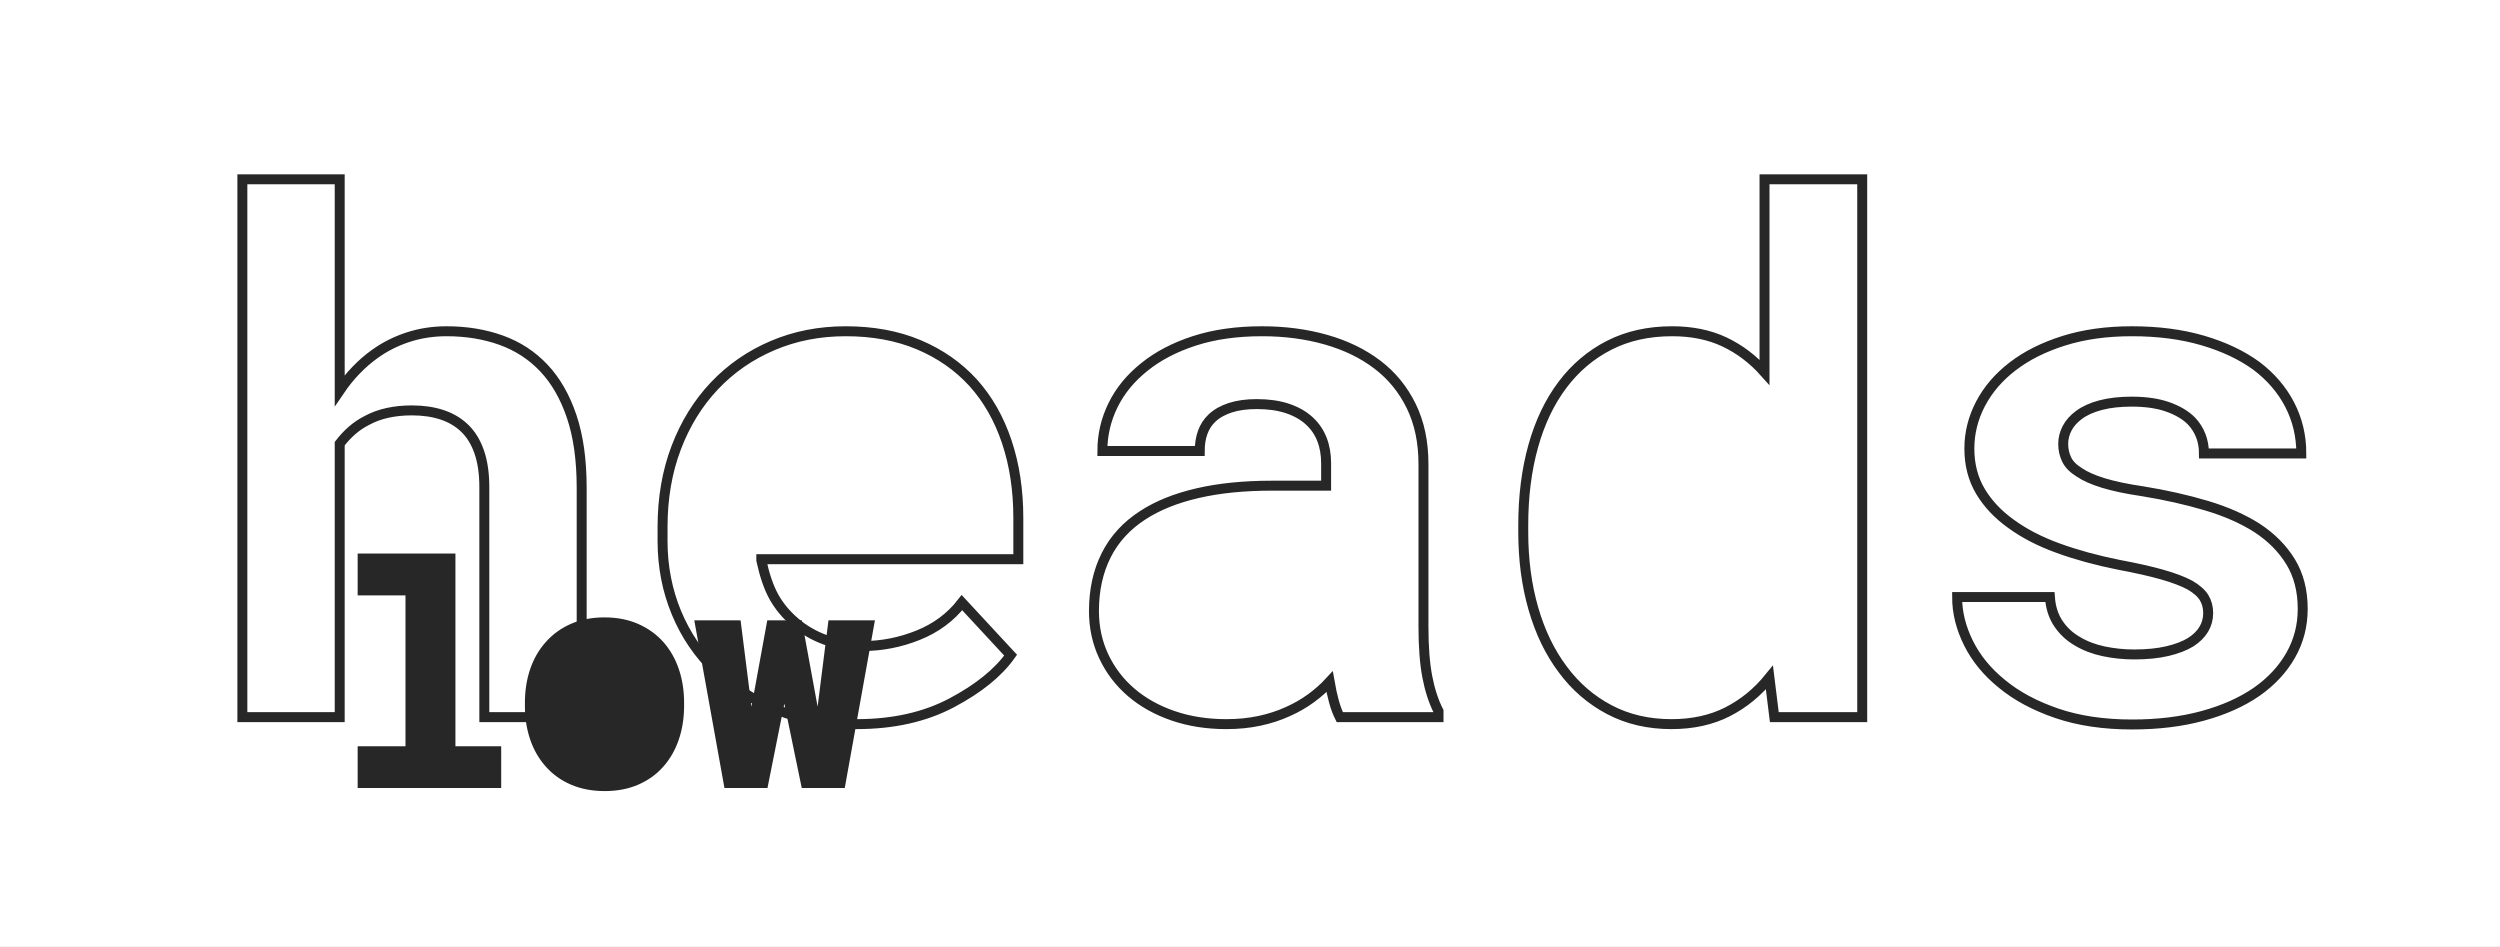
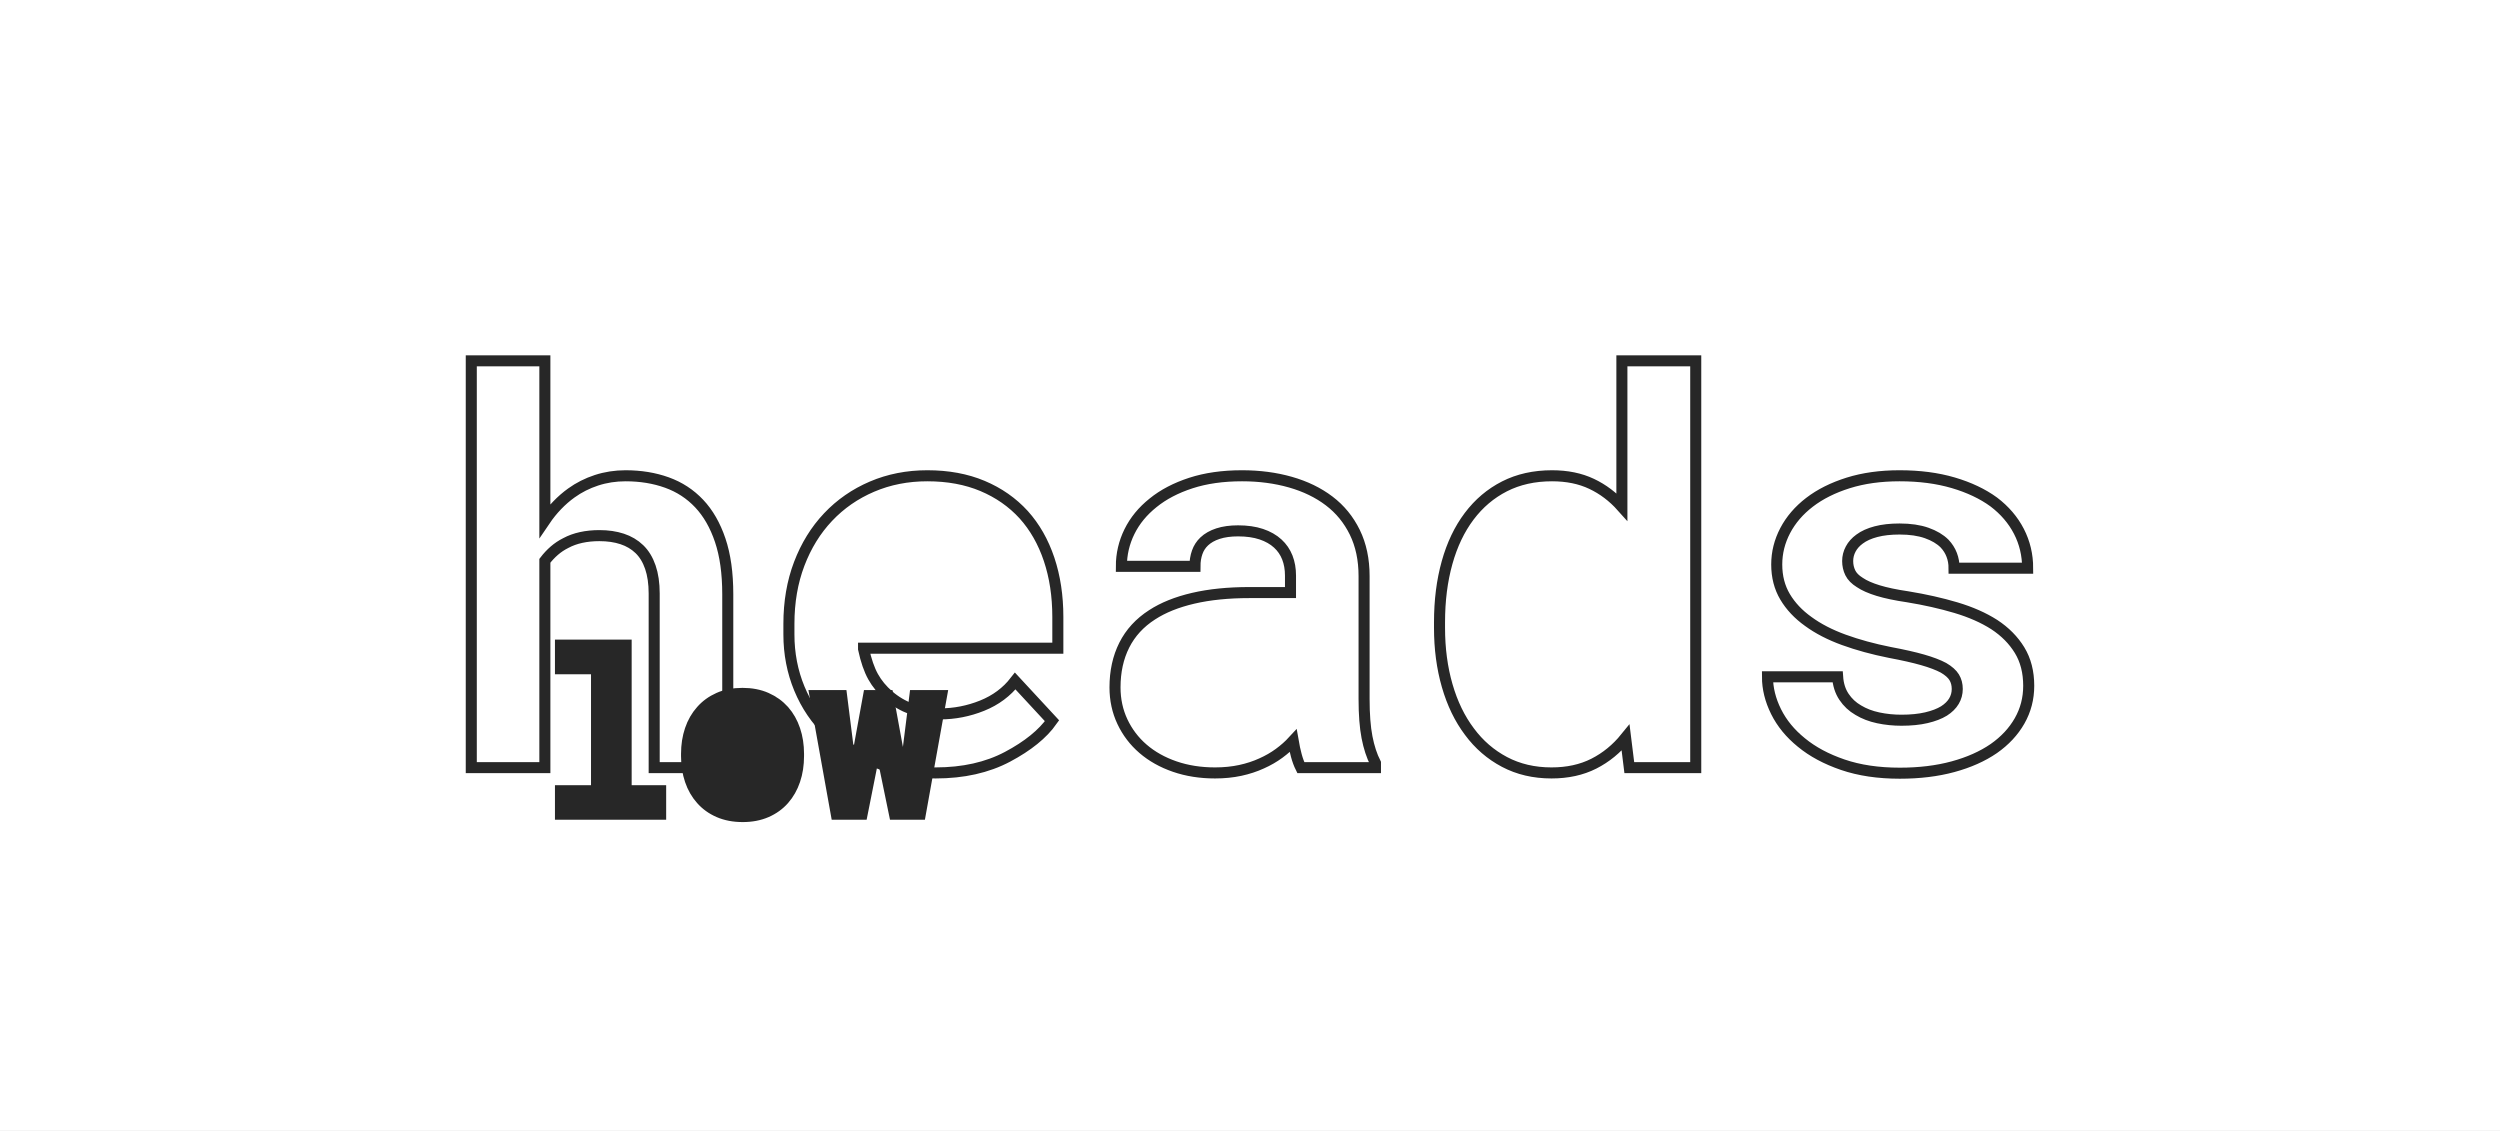
- <svg xmlns="http://www.w3.org/2000/svg" width="753px" height="285px" viewBox="0 0 753 285" version="1.1">
-   <g id="assets" stroke="none" stroke-width="1" fill="none" fill-rule="evenodd">
-     <g id="Group-2">
-       <rect id="Rectangle" fill="#FFFFFF" x="0" y="0" width="753" height="285" />
-       <path d="M102.32,216 L102.32,133.629 C103.445,132.152 104.693,130.816 106.064,129.621 C107.436,128.426 108.965,127.406 110.652,126.562 C112.48,125.578 114.52,124.84 116.77,124.348 C119.02,123.855 121.445,123.609 124.047,123.609 C127.422,123.609 130.445,124.049 133.117,124.928 C135.789,125.807 138.074,127.16 139.973,128.988 C141.871,130.816 143.33,133.207 144.35,136.16 C145.369,139.113 145.879,142.629 145.879,146.707 L145.879,216 L175.199,216 L175.199,146.918 C175.199,138.551 174.197,131.396 172.193,125.455 C170.189,119.514 167.395,114.645 163.809,110.848 C160.223,107.051 155.934,104.256 150.941,102.463 C145.949,100.67 140.465,99.773 134.488,99.773 C130.41,99.773 126.543,100.371 122.887,101.566 C119.23,102.762 115.891,104.449 112.867,106.629 C110.898,108.035 109.018,109.67 107.225,111.533 C105.432,113.396 103.797,115.418 102.32,117.598 L102.32,54 L73,54 L73,216 L102.32,216 Z M257.992,218.109 C269.031,218.109 278.594,215.965 286.68,211.676 C294.766,207.387 300.672,202.605 304.398,197.332 L289.738,181.512 C286.363,185.871 281.969,189.141 276.555,191.32 C271.141,193.5 265.551,194.59 259.785,194.59 C255.707,194.59 251.945,193.957 248.5,192.691 C245.055,191.426 241.996,189.633 239.324,187.312 C236.723,185.062 234.648,182.549 233.102,179.771 C231.555,176.994 230.289,173.32 229.305,168.75 L229.305,168.434 L306.719,168.434 L306.719,155.988 C306.719,147.621 305.559,139.975 303.238,133.049 C300.918,126.123 297.543,120.199 293.113,115.277 C288.613,110.355 283.146,106.541 276.713,103.834 C270.279,101.127 262.949,99.773 254.723,99.773 C246.777,99.773 239.43,101.215 232.68,104.098 C225.93,106.98 220.094,111.023 215.172,116.227 C210.25,121.43 206.418,127.635 203.676,134.842 C200.934,142.049 199.562,150.012 199.562,158.73 L199.562,162.949 C199.562,170.613 200.951,177.803 203.729,184.518 C206.506,191.232 210.461,197.051 215.594,201.973 C220.727,206.965 226.879,210.902 234.051,213.785 C241.223,216.668 249.203,218.109 257.992,218.109 Z M369.367,218.109 C372.953,218.109 376.293,217.775 379.387,217.107 C382.48,216.439 385.328,215.508 387.93,214.312 C390.461,213.188 392.781,211.852 394.891,210.305 C397,208.758 398.863,207.105 400.48,205.348 C400.832,207.387 401.254,209.32 401.746,211.148 C402.238,212.977 402.836,214.594 403.539,216 L433.281,216 L433.281,214.207 C431.805,211.324 430.68,207.879 429.906,203.871 C429.133,199.863 428.746,194.801 428.746,188.684 L428.746,139.746 C428.746,133.137 427.516,127.318 425.055,122.291 C422.594,117.264 419.184,113.098 414.824,109.793 C410.465,106.488 405.314,103.992 399.373,102.305 C393.432,100.617 387.016,99.773 380.125,99.773 C372.461,99.773 365.658,100.74 359.717,102.674 C353.775,104.607 348.766,107.227 344.688,110.531 C340.539,113.836 337.393,117.668 335.248,122.027 C333.104,126.387 332.031,130.992 332.031,135.844 L361.352,135.844 C361.352,133.805 361.65,131.941 362.248,130.254 C362.846,128.566 363.777,127.125 365.043,125.93 C366.449,124.594 368.277,123.557 370.527,122.818 C372.777,122.08 375.449,121.711 378.543,121.711 C382.059,121.711 385.135,122.15 387.771,123.029 C390.408,123.908 392.605,125.156 394.363,126.773 C396.051,128.32 397.316,130.166 398.16,132.311 C399.004,134.455 399.426,136.863 399.426,139.535 L399.426,146.285 L383.078,146.285 C374.641,146.285 367.17,147.041 360.666,148.553 C354.162,150.064 348.695,152.262 344.266,155.145 C339.344,158.309 335.652,162.334 333.191,167.221 C330.73,172.107 329.5,177.715 329.5,184.043 C329.5,188.965 330.484,193.518 332.453,197.701 C334.422,201.885 337.164,205.488 340.68,208.512 C344.195,211.535 348.396,213.891 353.283,215.578 C358.17,217.266 363.531,218.109 369.367,218.109 Z M503.418,218.109 C509.816,218.109 515.441,216.879 520.293,214.418 C525.145,211.957 529.363,208.512 532.949,204.082 L534.426,216 L560.898,216 L560.898,54 L531.473,54 L531.473,112.113 C527.957,108.176 523.932,105.135 519.396,102.99 C514.861,100.846 509.605,99.773 503.629,99.773 C496.527,99.773 490.217,101.18 484.697,103.992 C479.178,106.805 474.484,110.777 470.617,115.91 C466.75,121.043 463.814,127.195 461.811,134.367 C459.807,141.539 458.805,149.449 458.805,158.098 L458.805,160.312 C458.805,168.609 459.824,176.291 461.863,183.357 C463.902,190.424 466.855,196.523 470.723,201.656 C474.52,206.789 479.178,210.814 484.697,213.732 C490.217,216.65 496.457,218.109 503.418,218.109 Z M642.215,218.215 C650.02,218.215 657.086,217.354 663.414,215.631 C669.742,213.908 675.156,211.5 679.656,208.406 C684.086,205.312 687.514,201.639 689.939,197.385 C692.365,193.131 693.578,188.473 693.578,183.41 C693.578,177.926 692.365,173.197 689.939,169.225 C687.514,165.252 684.156,161.859 679.867,159.047 C675.578,156.305 670.48,154.055 664.574,152.297 C658.668,150.539 652.27,149.098 645.379,147.973 C640.598,147.27 636.66,146.443 633.566,145.494 C630.473,144.545 628.047,143.473 626.289,142.277 C624.461,141.152 623.195,139.869 622.492,138.428 C621.789,136.986 621.438,135.422 621.438,133.734 C621.438,132.047 621.842,130.447 622.65,128.936 C623.459,127.424 624.637,126.105 626.184,124.98 C627.871,123.715 630.051,122.73 632.723,122.027 C635.395,121.324 638.523,120.973 642.109,120.973 C646.328,120.973 649.932,121.5 652.92,122.555 C655.908,123.609 658.281,125.016 660.039,126.773 C661.305,128.109 662.254,129.604 662.887,131.256 C663.52,132.908 663.836,134.684 663.836,136.582 L693.156,136.582 C693.156,131.309 691.996,126.422 689.676,121.922 C687.355,117.422 684.016,113.52 679.656,110.215 C675.227,106.98 669.848,104.432 663.52,102.568 C657.191,100.705 650.055,99.773 642.109,99.773 C634.516,99.773 627.695,100.723 621.648,102.621 C615.602,104.52 610.469,107.086 606.25,110.32 C602.031,113.555 598.797,117.316 596.547,121.605 C594.297,125.895 593.172,130.395 593.172,135.105 C593.172,139.957 594.279,144.246 596.494,147.973 C598.709,151.699 601.785,154.969 605.723,157.781 C609.66,160.664 614.389,163.107 619.908,165.111 C625.428,167.115 631.527,168.785 638.207,170.121 C643.48,171.105 647.84,172.09 651.285,173.074 C654.73,174.059 657.508,175.113 659.617,176.238 C661.656,177.434 663.08,178.699 663.889,180.035 C664.697,181.371 665.102,182.918 665.102,184.676 C665.102,186.434 664.662,188.051 663.783,189.527 C662.904,191.004 661.586,192.305 659.828,193.43 C658,194.555 655.662,195.451 652.814,196.119 C649.967,196.787 646.645,197.121 642.848,197.121 C639.684,197.121 636.607,196.805 633.619,196.172 C630.631,195.539 627.977,194.52 625.656,193.113 C623.336,191.777 621.438,190.002 619.961,187.787 C618.484,185.572 617.641,182.918 617.43,179.824 L589.48,179.824 C589.48,184.465 590.623,189.088 592.908,193.693 C595.193,198.299 598.551,202.395 602.98,205.98 C607.41,209.637 612.912,212.59 619.486,214.84 C626.061,217.09 633.637,218.215 642.215,218.215 Z" id="heads" stroke="#272727" stroke-width="3" fill="#FFFFFF" fill-rule="nonzero" />
-       <path d="M149.684,236.069 L149.684,226.054 L135.901,226.054 L135.901,168 L109,168 L109,178.06 L123.406,178.06 L123.406,226.054 L109,226.054 L109,236.069 L149.684,236.069 Z M182.143,237 C185.73,237 188.931,236.387 191.747,235.161 C194.563,233.935 196.935,232.229 198.861,230.042 C200.788,227.856 202.255,225.278 203.263,222.309 C204.271,219.34 204.775,216.098 204.775,212.582 L204.775,211.651 C204.775,208.165 204.271,204.937 203.263,201.968 C202.255,198.999 200.788,196.421 198.861,194.235 C196.905,192.049 194.519,190.335 191.703,189.094 C188.887,187.854 185.67,187.233 182.054,187.233 C178.438,187.233 175.229,187.854 172.428,189.094 C169.626,190.335 167.262,192.049 165.336,194.235 C163.379,196.421 161.897,198.999 160.889,201.968 C159.881,204.937 159.378,208.165 159.378,211.651 L159.378,212.582 C159.378,216.098 159.881,219.34 160.889,222.309 C161.897,225.278 163.379,227.856 165.336,230.042 C167.262,232.229 169.641,233.935 172.472,235.161 C175.303,236.387 178.527,237 182.143,237 Z M230.119,236.069 L235.233,210.455 L236.211,205.58 L237.234,210.455 L242.525,236.069 L253.374,236.069 L262,188.119 L250.662,188.119 L247.105,216.393 L246.482,221.046 L245.637,216.482 L240.435,188.119 L232.165,188.119 L226.963,216.615 L226.118,221.179 L225.54,216.615 L221.938,188.119 L210.644,188.119 L219.27,236.069 L230.119,236.069 Z" id="low" stroke="#272727" stroke-width="2.55" fill="#272727" fill-rule="nonzero" />
+ <svg xmlns="http://www.w3.org/2000/svg" width="679px" height="307px" viewBox="0 0 679 307" version="1.1">
+   <g id="Page-1" stroke="none" stroke-width="1" fill="none" fill-rule="evenodd">
+     <g id="lowheads" fill-rule="nonzero">
+       <rect id="Rectangle" fill="#FFFFFF" x="0" y="0" width="679" height="307" />
+       <path d="M147.985,208.489 L147.985,152.31 C148.752,151.303 149.603,150.391 150.537,149.576 C151.472,148.761 152.514,148.066 153.665,147.49 C154.911,146.819 156.301,146.315 157.834,145.979 C159.368,145.644 161.021,145.476 162.795,145.476 C165.095,145.476 167.156,145.776 168.977,146.375 C170.798,146.975 172.356,147.898 173.65,149.145 C174.944,150.391 175.939,152.022 176.633,154.036 C177.328,156.05 177.676,158.448 177.676,161.229 L177.676,208.489 L197.661,208.489 L197.661,161.373 C197.661,155.666 196.978,150.787 195.612,146.735 C194.247,142.683 192.341,139.362 189.897,136.772 C187.453,134.182 184.529,132.276 181.127,131.053 C177.724,129.83 173.986,129.219 169.912,129.219 C167.132,129.219 164.496,129.627 162.004,130.442 C159.512,131.257 157.235,132.408 155.174,133.895 C153.832,134.854 152.55,135.969 151.328,137.24 C150.106,138.51 148.992,139.889 147.985,141.376 L147.985,98 L128,98 L128,208.489 L147.985,208.489 Z M254.095,209.928 C261.619,209.928 268.137,208.465 273.649,205.54 C279.16,202.615 283.186,199.354 285.726,195.757 L275.734,184.967 C273.433,187.94 270.438,190.17 266.747,191.657 C263.057,193.144 259.247,193.887 255.317,193.887 C252.537,193.887 249.973,193.455 247.625,192.592 C245.276,191.729 243.192,190.506 241.37,188.924 C239.597,187.389 238.183,185.675 237.129,183.78 C236.074,181.886 235.212,179.38 234.541,176.263 L234.541,176.048 L287.308,176.048 L287.308,167.559 C287.308,161.853 286.517,156.638 284.936,151.914 C283.354,147.19 281.054,143.15 278.034,139.793 C274.967,136.436 271.241,133.835 266.855,131.988 C262.47,130.142 257.474,129.219 251.866,129.219 C246.451,129.219 241.442,130.202 236.841,132.168 C232.24,134.134 228.262,136.892 224.908,140.441 C221.553,143.989 218.941,148.221 217.072,153.137 C215.202,158.052 214.268,163.483 214.268,169.43 L214.268,172.307 C214.268,177.534 215.214,182.438 217.107,187.017 C219.001,191.597 221.696,195.565 225.195,198.922 C228.694,202.327 232.887,205.013 237.776,206.979 C242.664,208.945 248.104,209.928 254.095,209.928 Z M330.011,209.928 C332.455,209.928 334.731,209.7 336.84,209.245 C338.949,208.789 340.89,208.154 342.663,207.338 C344.389,206.571 345.97,205.66 347.408,204.605 C348.846,203.55 350.116,202.423 351.218,201.224 C351.458,202.615 351.745,203.934 352.081,205.18 C352.416,206.427 352.824,207.53 353.303,208.489 L373.576,208.489 L373.576,207.267 C372.569,205.3 371.803,202.951 371.275,200.217 C370.748,197.484 370.485,194.031 370.485,189.859 L370.485,156.482 C370.485,151.974 369.646,148.006 367.968,144.577 C366.291,141.148 363.967,138.307 360.995,136.053 C358.024,133.799 354.513,132.096 350.463,130.945 C346.413,129.794 342.04,129.219 337.343,129.219 C332.119,129.219 327.482,129.878 323.433,131.197 C319.383,132.516 315.968,134.302 313.188,136.556 C310.361,138.81 308.216,141.424 306.754,144.397 C305.292,147.37 304.562,150.511 304.562,153.82 L324.547,153.82 C324.547,152.429 324.751,151.159 325.158,150.008 C325.565,148.857 326.2,147.874 327.063,147.058 C328.022,146.147 329.268,145.44 330.801,144.936 C332.335,144.433 334.156,144.181 336.265,144.181 C338.661,144.181 340.758,144.481 342.555,145.08 C344.353,145.68 345.85,146.531 347.048,147.634 C348.199,148.689 349.061,149.948 349.636,151.41 C350.212,152.873 350.499,154.516 350.499,156.338 L350.499,160.942 L339.356,160.942 C333.605,160.942 328.513,161.457 324.08,162.488 C319.646,163.519 315.92,165.018 312.901,166.984 C309.546,169.142 307.03,171.887 305.352,175.22 C303.675,178.553 302.836,182.378 302.836,186.694 C302.836,190.051 303.507,193.156 304.849,196.009 C306.191,198.862 308.06,201.32 310.456,203.382 C312.853,205.444 315.716,207.051 319.047,208.202 C322.378,209.353 326.033,209.928 330.011,209.928 Z M421.383,209.928 C425.744,209.928 429.578,209.089 432.885,207.41 C436.192,205.732 439.067,203.382 441.512,200.361 L442.518,208.489 L460.563,208.489 L460.563,98 L440.505,98 L440.505,137.635 C438.109,134.95 435.365,132.876 432.274,131.413 C429.183,129.95 425.6,129.219 421.526,129.219 C416.686,129.219 412.384,130.178 408.622,132.096 C404.86,134.015 401.661,136.724 399.025,140.225 C396.389,143.726 394.388,147.922 393.022,152.813 C391.656,157.705 390.973,163.1 390.973,168.998 L390.973,170.509 C390.973,176.167 391.668,181.407 393.058,186.226 C394.448,191.046 396.461,195.206 399.097,198.706 C401.685,202.207 404.86,204.953 408.622,206.943 C412.384,208.933 416.638,209.928 421.383,209.928 Z M515.99,210 C521.309,210 526.126,209.413 530.439,208.238 C534.753,207.063 538.443,205.42 541.511,203.31 C544.53,201.2 546.866,198.694 548.52,195.793 C550.173,192.892 551,189.715 551,186.262 C551,182.522 550.173,179.297 548.52,176.587 C546.866,173.878 544.578,171.564 541.654,169.645 C538.731,167.775 535.256,166.241 531.23,165.042 C527.204,163.843 522.843,162.86 518.146,162.092 C514.887,161.613 512.203,161.049 510.095,160.402 C507.986,159.755 506.332,159.023 505.134,158.208 C503.888,157.441 503.025,156.566 502.546,155.583 C502.067,154.599 501.827,153.532 501.827,152.382 C501.827,151.231 502.103,150.14 502.654,149.109 C503.205,148.077 504.008,147.178 505.062,146.411 C506.213,145.548 507.698,144.876 509.52,144.397 C511.341,143.917 513.473,143.678 515.918,143.678 C518.793,143.678 521.25,144.037 523.286,144.757 C525.323,145.476 526.941,146.435 528.139,147.634 C529.002,148.545 529.649,149.564 530.08,150.691 C530.511,151.818 530.727,153.029 530.727,154.324 L550.712,154.324 C550.712,150.727 549.922,147.394 548.34,144.325 C546.758,141.256 544.482,138.594 541.511,136.34 C538.491,134.134 534.825,132.396 530.511,131.125 C526.198,129.854 521.333,129.219 515.918,129.219 C510.742,129.219 506.093,129.866 501.971,131.161 C497.849,132.456 494.351,134.206 491.475,136.412 C488.6,138.618 486.395,141.184 484.861,144.109 C483.328,147.034 482.561,150.104 482.561,153.317 C482.561,156.626 483.316,159.551 484.825,162.092 C486.335,164.634 488.432,166.864 491.116,168.782 C493.8,170.748 497.023,172.415 500.785,173.782 C504.547,175.148 508.705,176.287 513.258,177.198 C516.852,177.87 519.824,178.541 522.172,179.213 C524.521,179.884 526.414,180.603 527.851,181.371 C529.241,182.186 530.212,183.049 530.763,183.96 C531.314,184.871 531.59,185.926 531.59,187.125 C531.59,188.324 531.29,189.427 530.691,190.434 C530.092,191.441 529.193,192.328 527.995,193.096 C526.749,193.863 525.156,194.474 523.215,194.93 C521.274,195.386 519.009,195.613 516.421,195.613 C514.264,195.613 512.167,195.398 510.131,194.966 C508.094,194.534 506.284,193.839 504.703,192.88 C503.121,191.969 501.827,190.758 500.821,189.247 C499.814,187.737 499.239,185.926 499.096,183.816 L480.045,183.816 C480.045,186.981 480.824,190.134 482.381,193.276 C483.939,196.417 486.227,199.21 489.247,201.656 C492.266,204.149 496.016,206.164 500.497,207.698 C504.979,209.233 510.143,210 515.99,210 Z" id="heads" stroke="#272727" stroke-width="3" fill="#FFFFFF" />
+       <path d="M179.655,221.366 L179.655,214.544 L170.285,214.544 L170.285,175 L152,175 L152,181.852 L161.793,181.852 L161.793,214.544 L152,214.544 L152,221.366 L179.655,221.366 Z M201.718,222 C204.156,222 206.332,221.582 208.246,220.747 C210.161,219.912 211.773,218.75 213.082,217.261 C214.392,215.772 215.389,214.016 216.074,211.993 C216.759,209.971 217.102,207.762 217.102,205.367 L217.102,204.733 C217.102,202.359 216.759,200.16 216.074,198.138 C215.389,196.115 214.392,194.359 213.082,192.87 C211.752,191.381 210.13,190.214 208.216,189.369 C206.302,188.523 204.116,188.101 201.658,188.101 C199.199,188.101 197.018,188.523 195.114,189.369 C193.21,190.214 191.603,191.381 190.294,192.87 C188.964,194.359 187.956,196.115 187.271,198.138 C186.586,200.16 186.244,202.359 186.244,204.733 L186.244,205.367 C186.244,207.762 186.586,209.971 187.271,211.993 C187.956,214.016 188.964,215.772 190.294,217.261 C191.603,218.75 193.22,219.912 195.144,220.747 C197.069,221.582 199.26,222 201.718,222 Z M234.33,221.366 L237.805,203.918 L238.47,200.598 L239.165,203.918 L242.762,221.366 L250.137,221.366 L256,188.705 L248.293,188.705 L245.875,207.963 L245.452,211.133 L244.878,208.024 L241.341,188.705 L235.72,188.705 L232.184,208.114 L231.609,211.224 L231.217,208.114 L228.768,188.705 L221.092,188.705 L226.955,221.366 L234.33,221.366 Z" id="low" stroke="#272727" stroke-width="2.55" fill="#272727" />
    </g>
  </g>
</svg>
